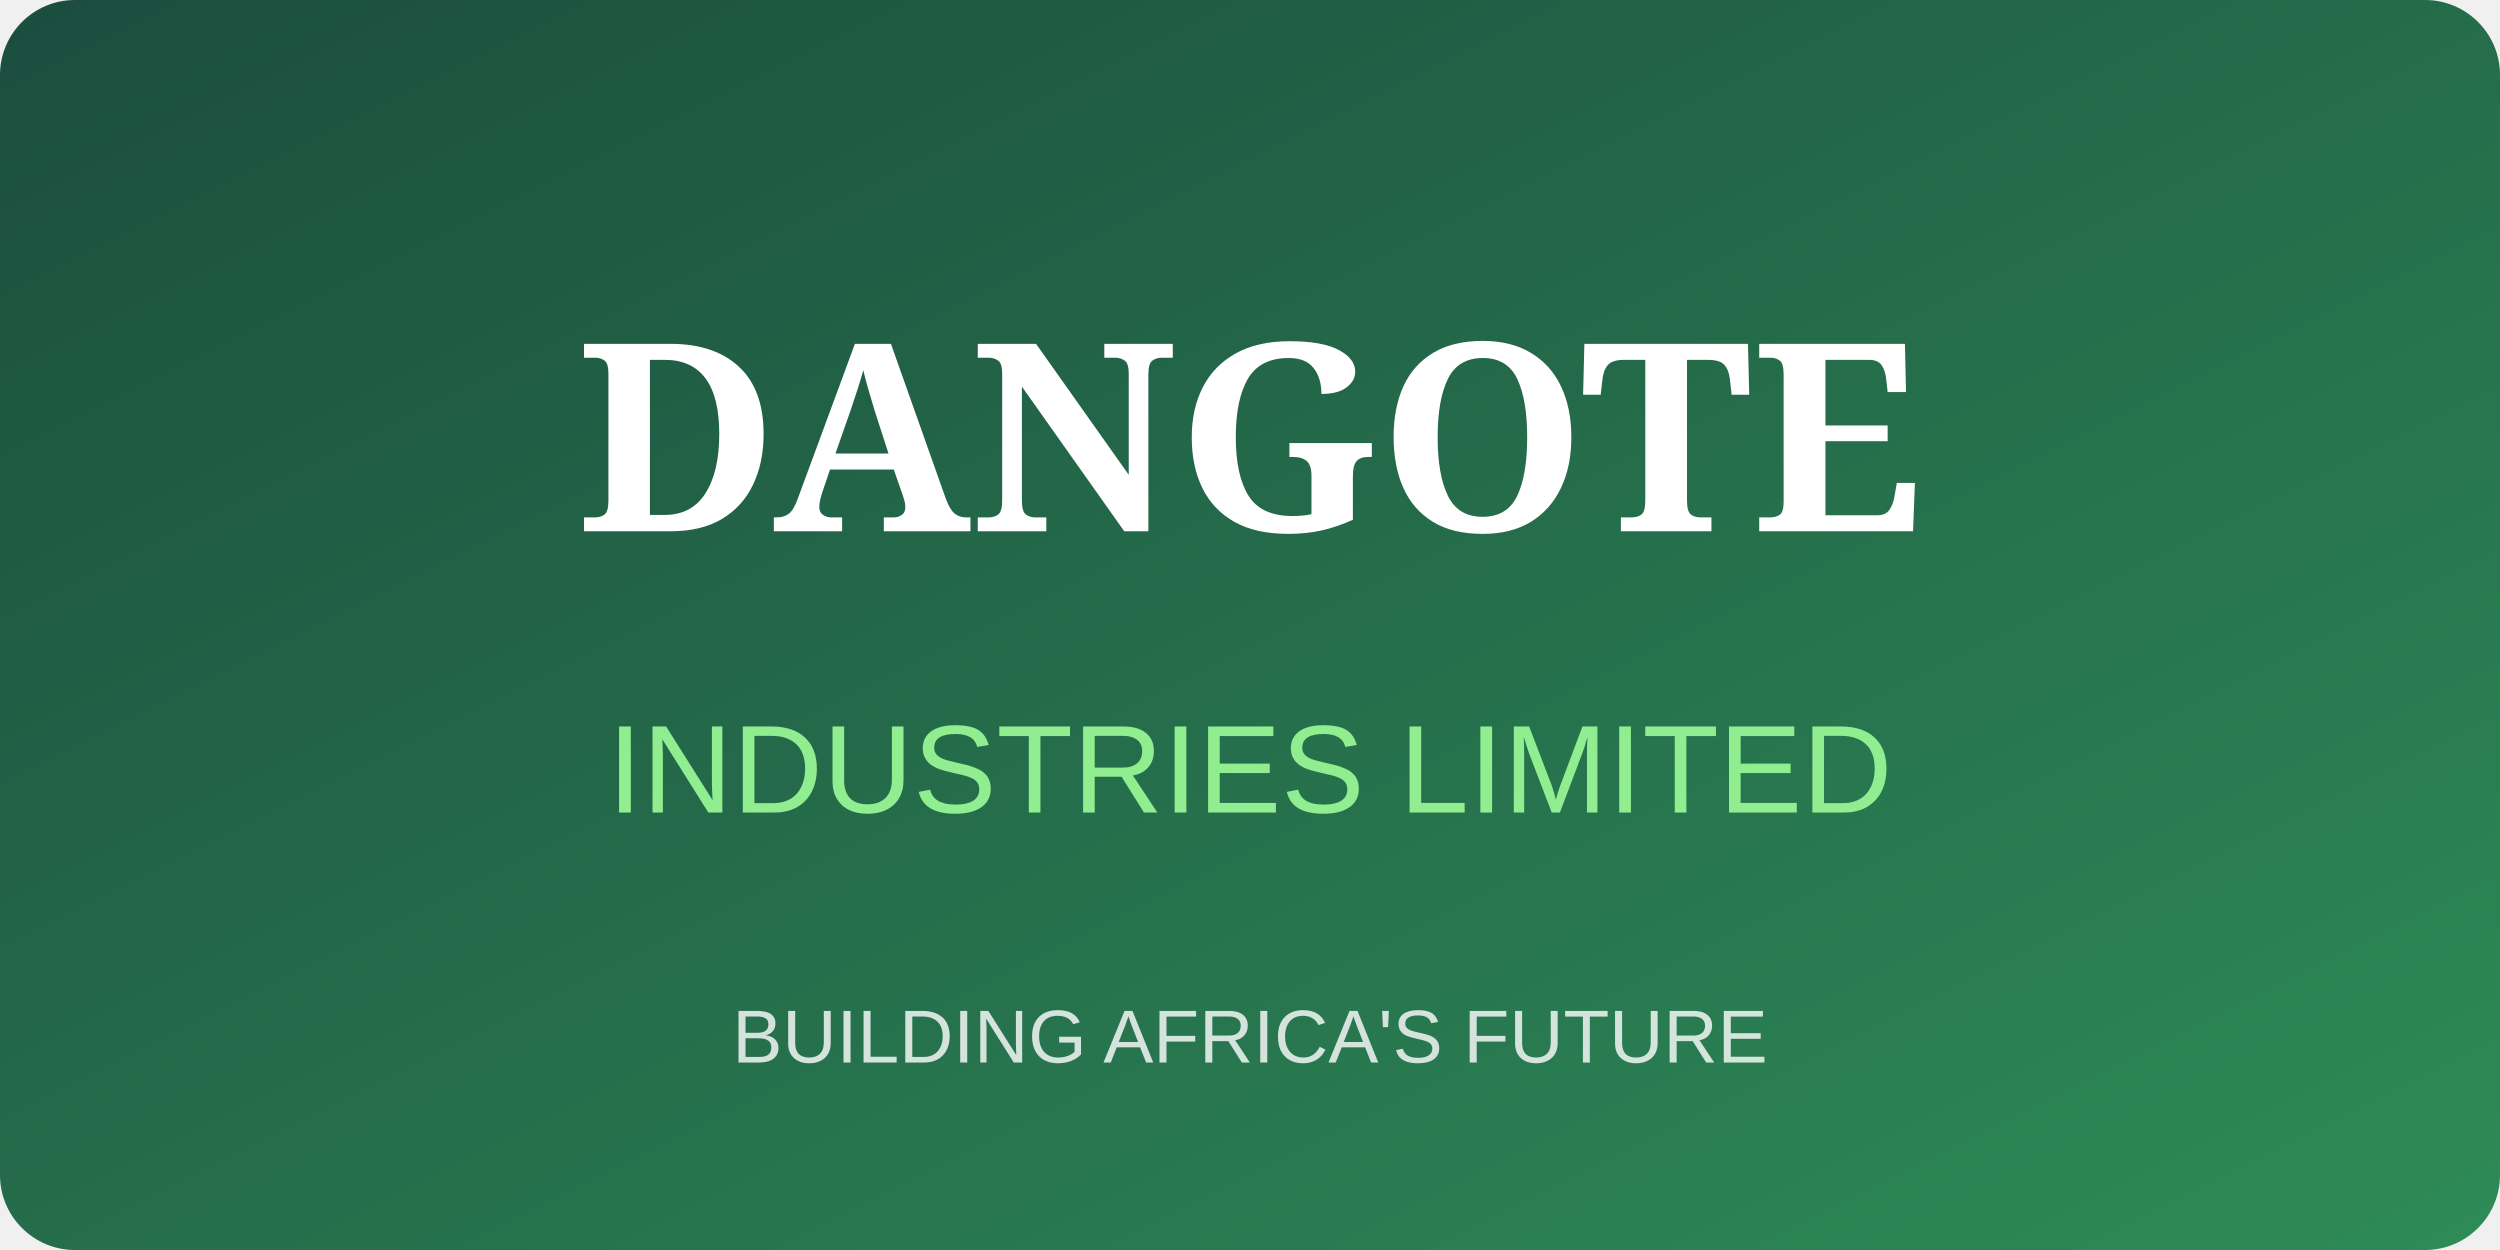
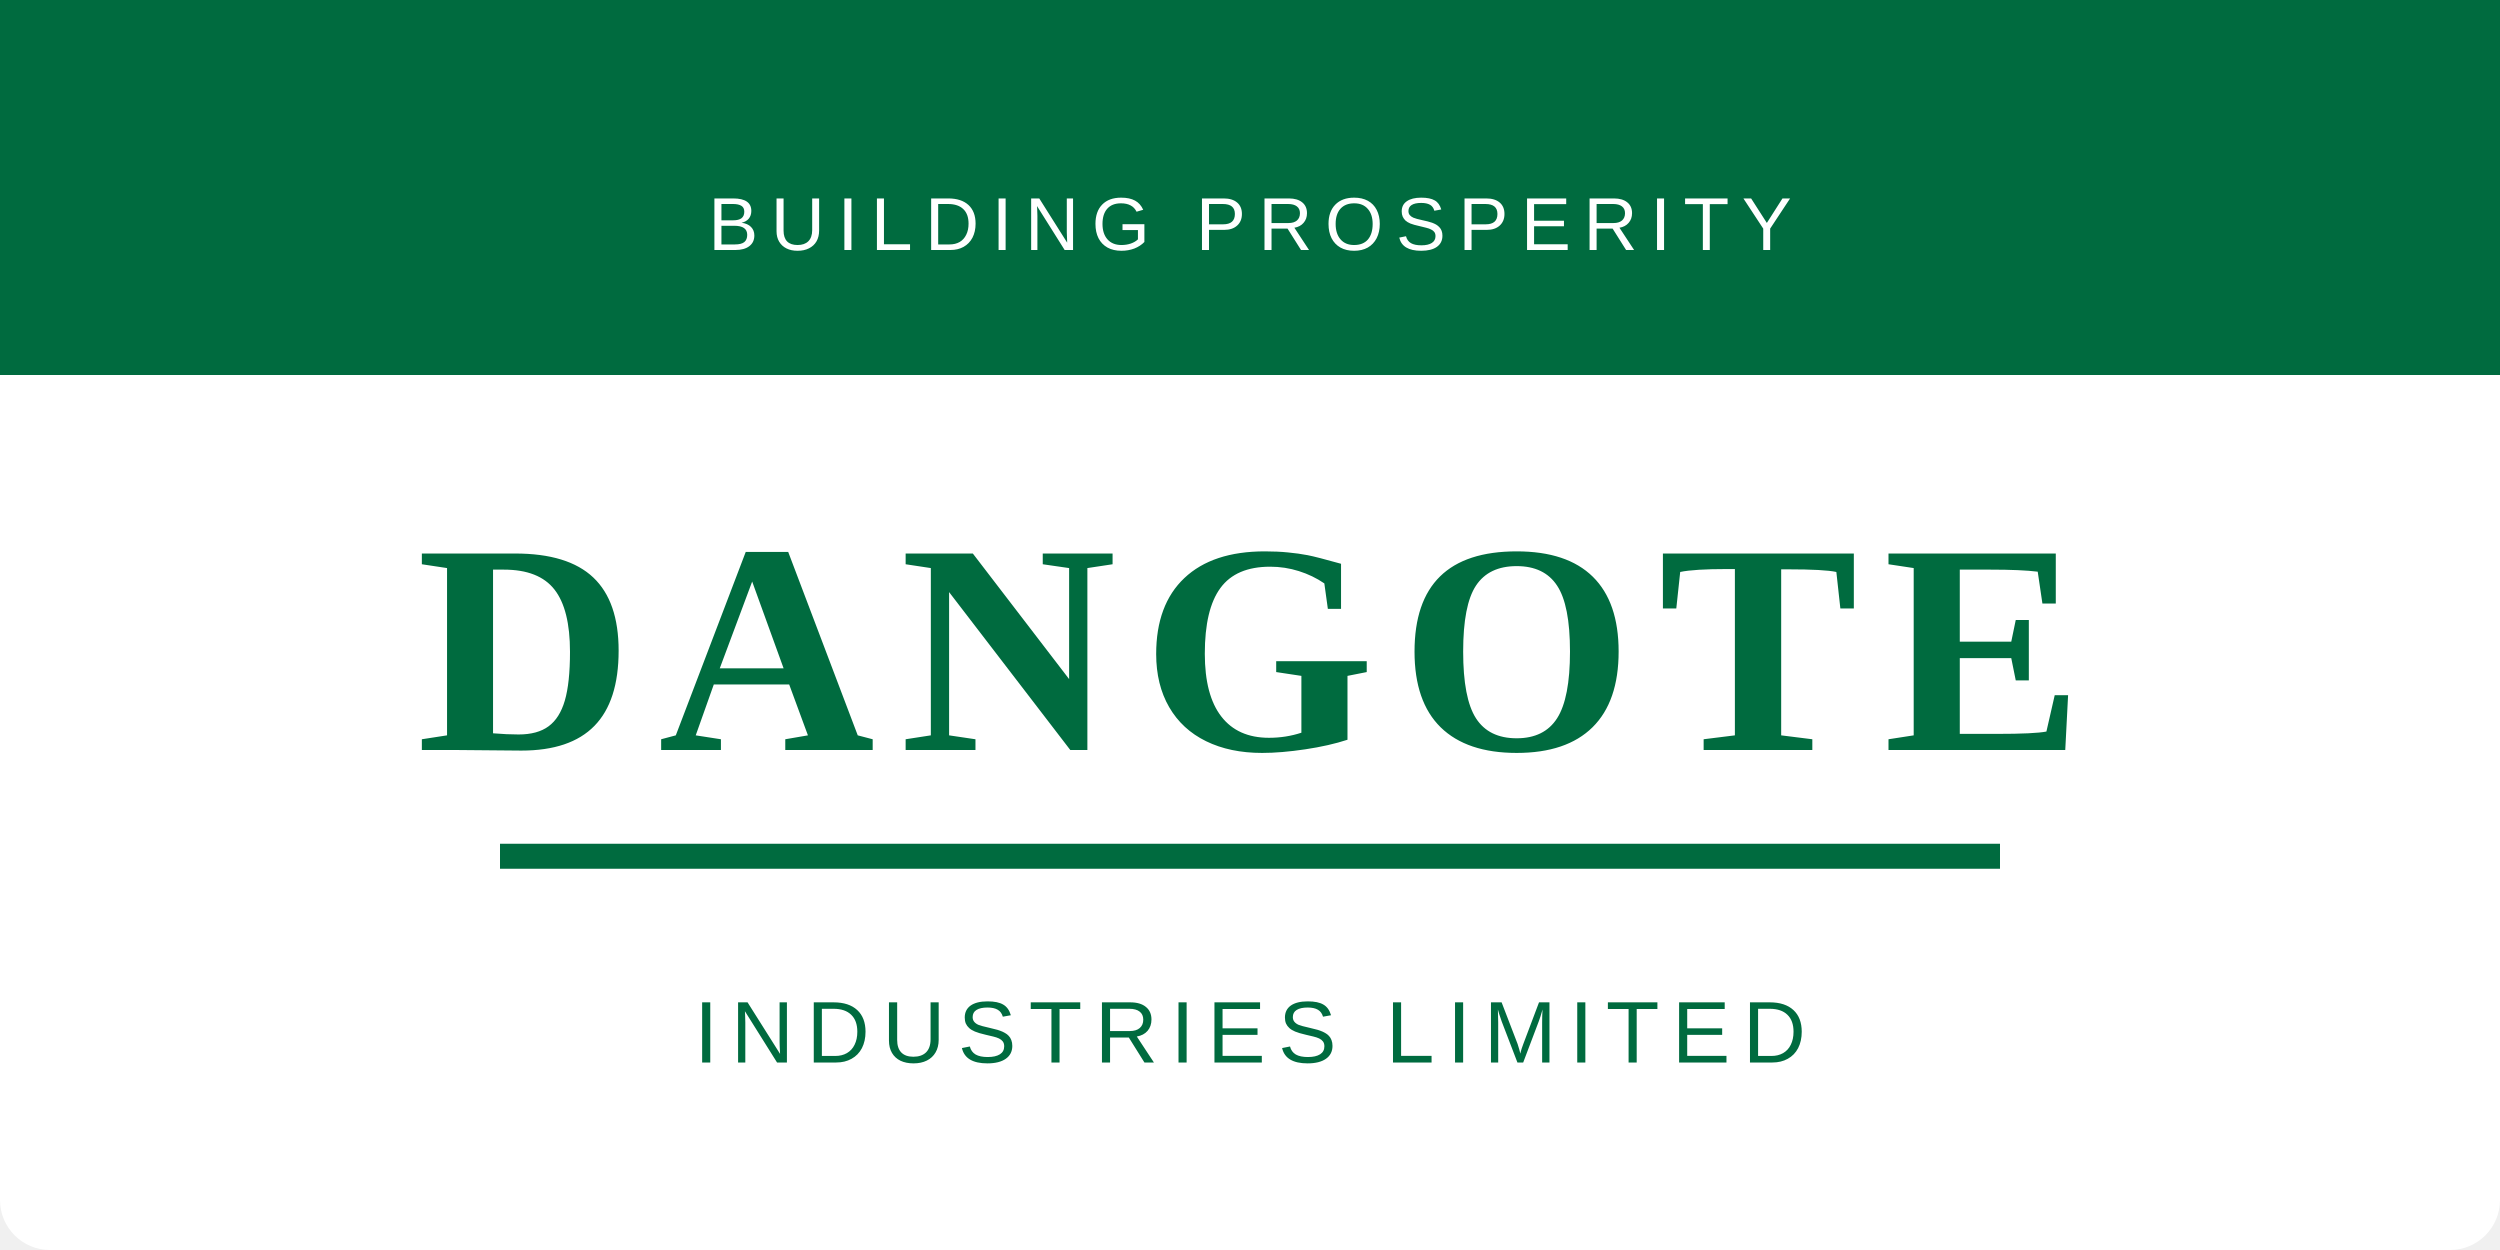
<svg xmlns="http://www.w3.org/2000/svg" viewBox="0 0 400 200" width="400" height="200">
-   <defs>
-     <linearGradient id="dangGrad" x1="0%" y1="0%" x2="100%" y2="100%">
-       <stop offset="0%" style="stop-color:#1B4D3E;stop-opacity:1" />
-       <stop offset="100%" style="stop-color:#2E8B57;stop-opacity:1" />
-     </linearGradient>
-   </defs>
-   <rect width="400" height="200" rx="12" fill="url(#dangGrad)" />
-   <text x="200" y="85" font-family="Georgia, serif" font-size="42" font-weight="bold" fill="#FFFFFF" text-anchor="middle">DANGOTE</text>
-   <text x="200" y="130" font-family="Arial, sans-serif" font-size="20" fill="#90EE90" text-anchor="middle">INDUSTRIES LIMITED</text>
-   <text x="200" y="170" font-family="Arial, sans-serif" font-size="12" fill="#FFFFFF" text-anchor="middle" opacity="0.8">BUILDING AFRICA'S FUTURE</text>
+   <rect width="400" height="200" rx="8" fill="#FFFFFF" />
+   <rect width="400" height="60" fill="#006B3F" />
+   <text x="200" y="120" font-family="Times New Roman, serif" font-size="48" font-weight="bold" fill="#006B3F" text-anchor="middle" letter-spacing="4">DANGOTE</text>
+   <rect x="80" y="135" width="240" height="4" fill="#006B3F" />
+   <text x="200" y="170" font-family="Arial, sans-serif" font-size="14" fill="#006B3F" text-anchor="middle" letter-spacing="2">INDUSTRIES LIMITED</text>
+   <text x="200" y="40" font-family="Arial, sans-serif" font-size="12" fill="#FFFFFF" text-anchor="middle" letter-spacing="2">BUILDING PROSPERITY</text>
</svg>
